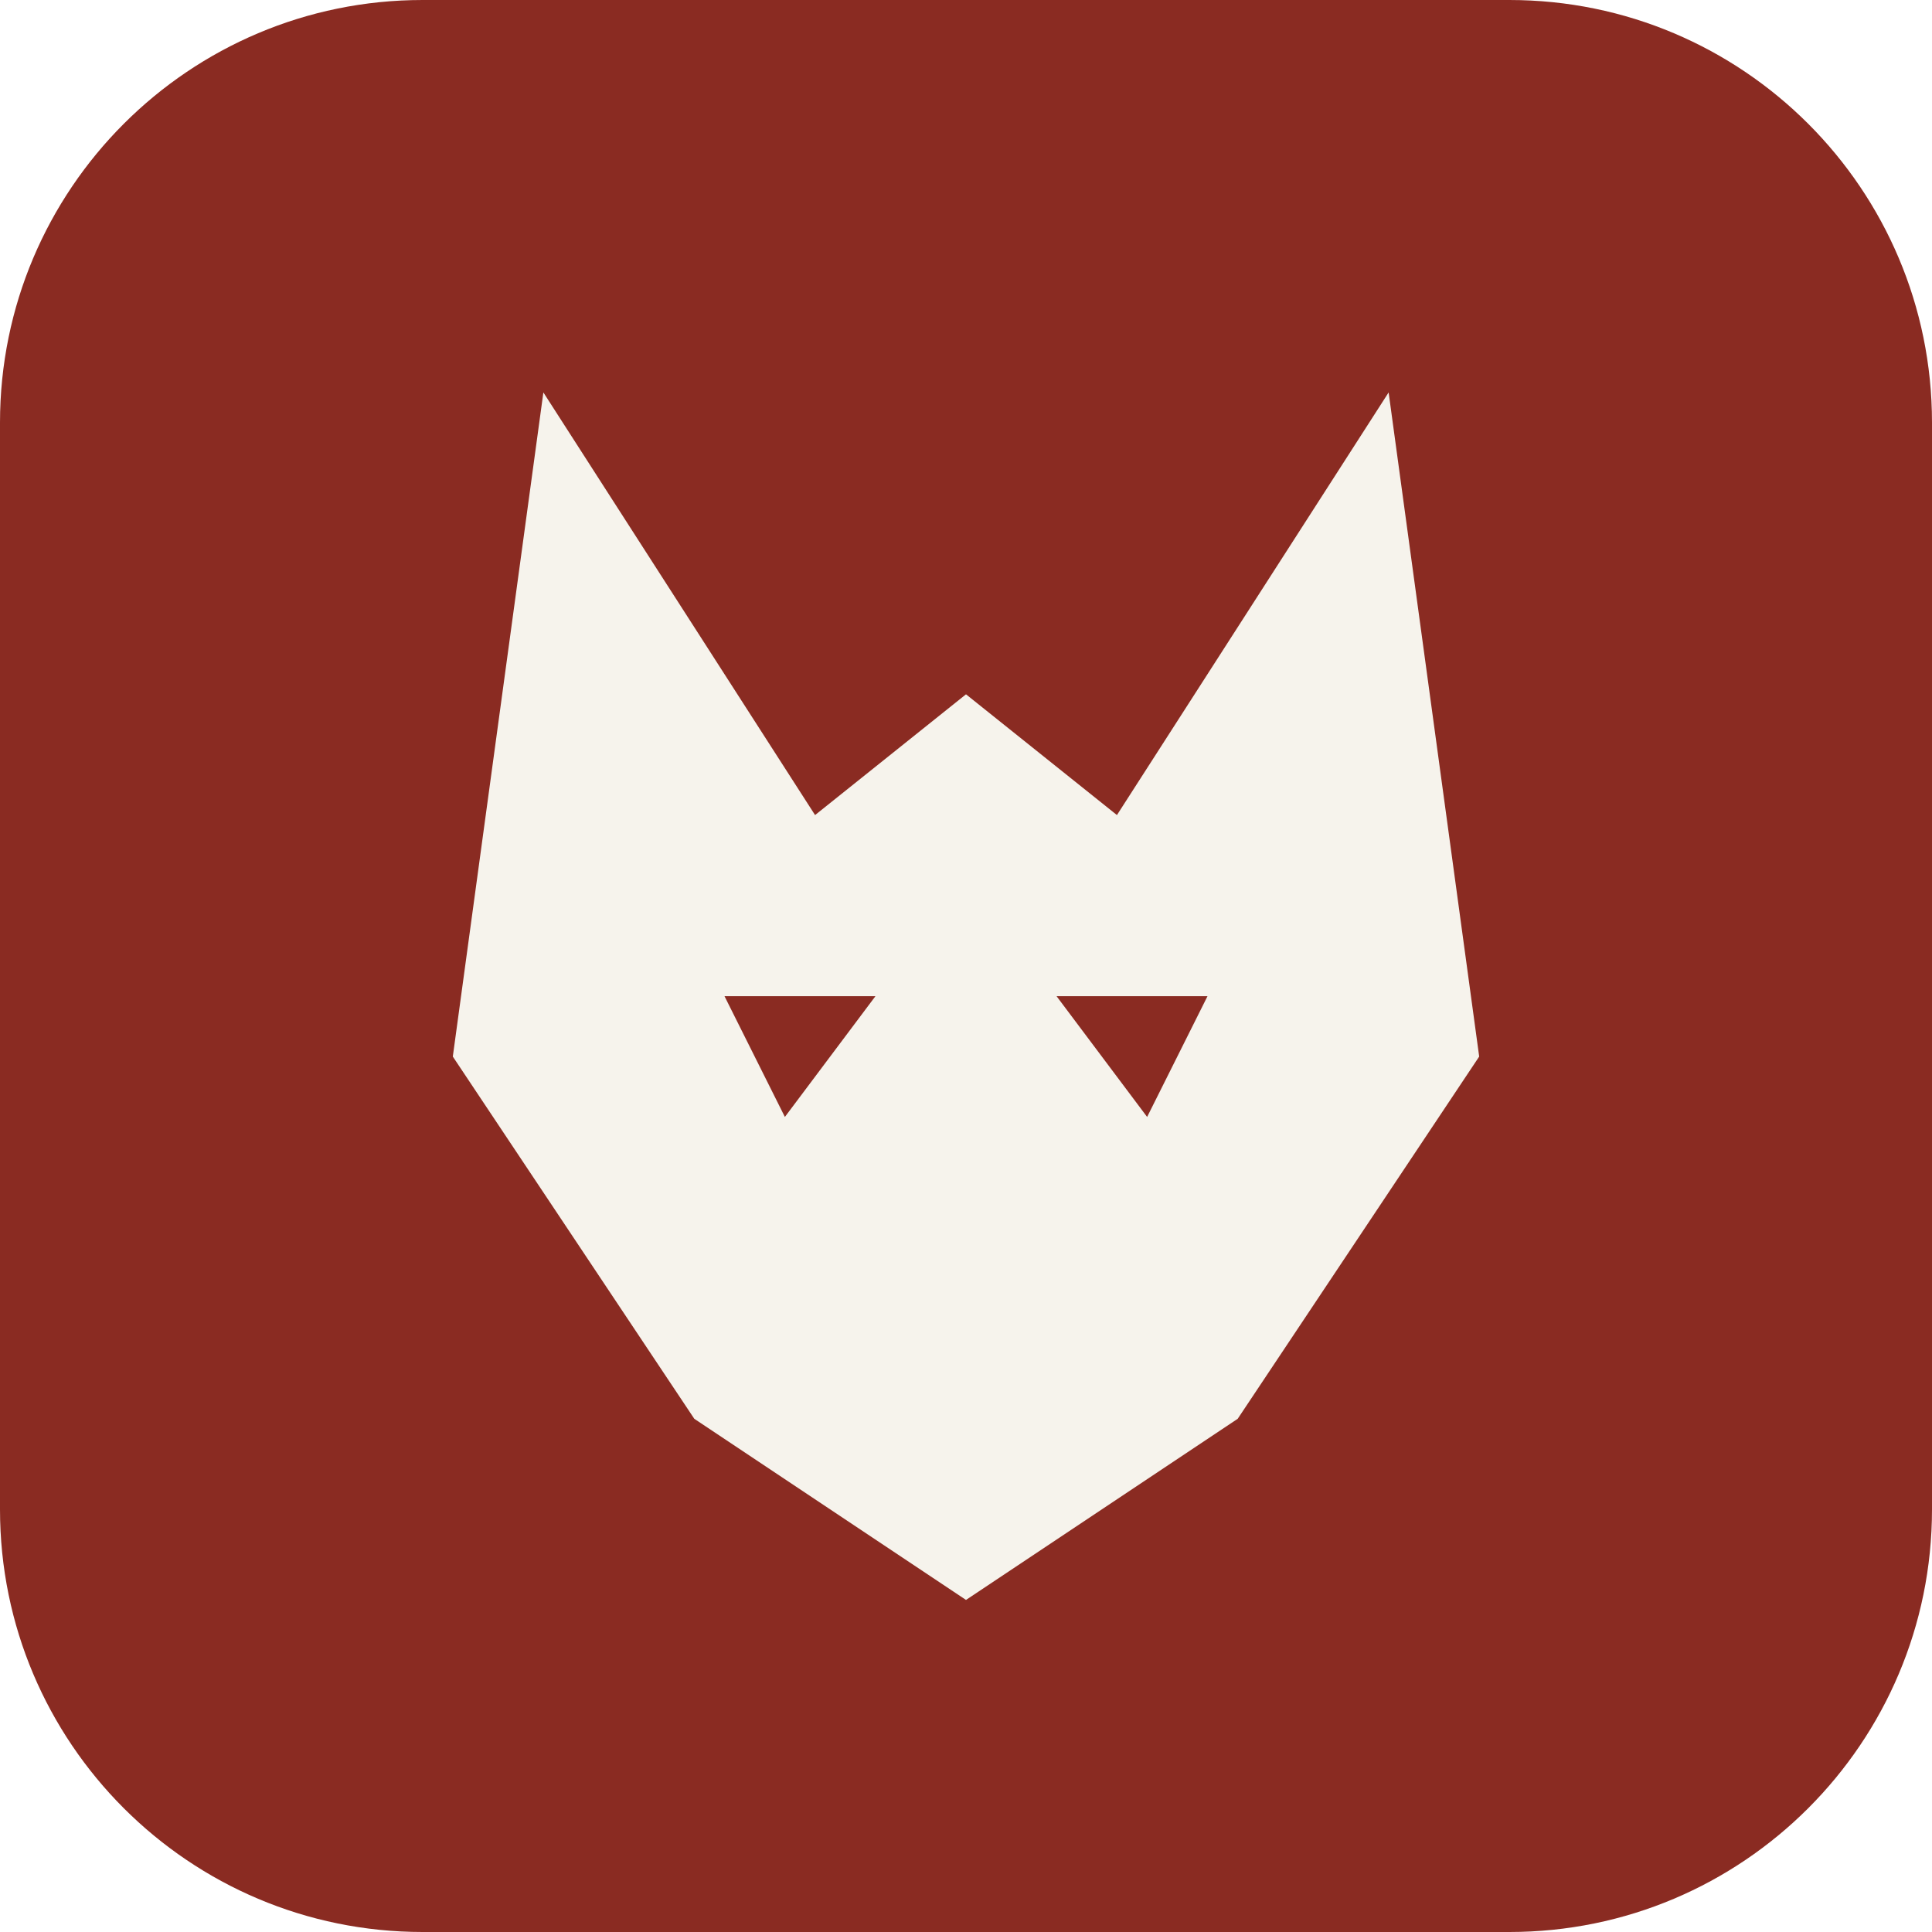
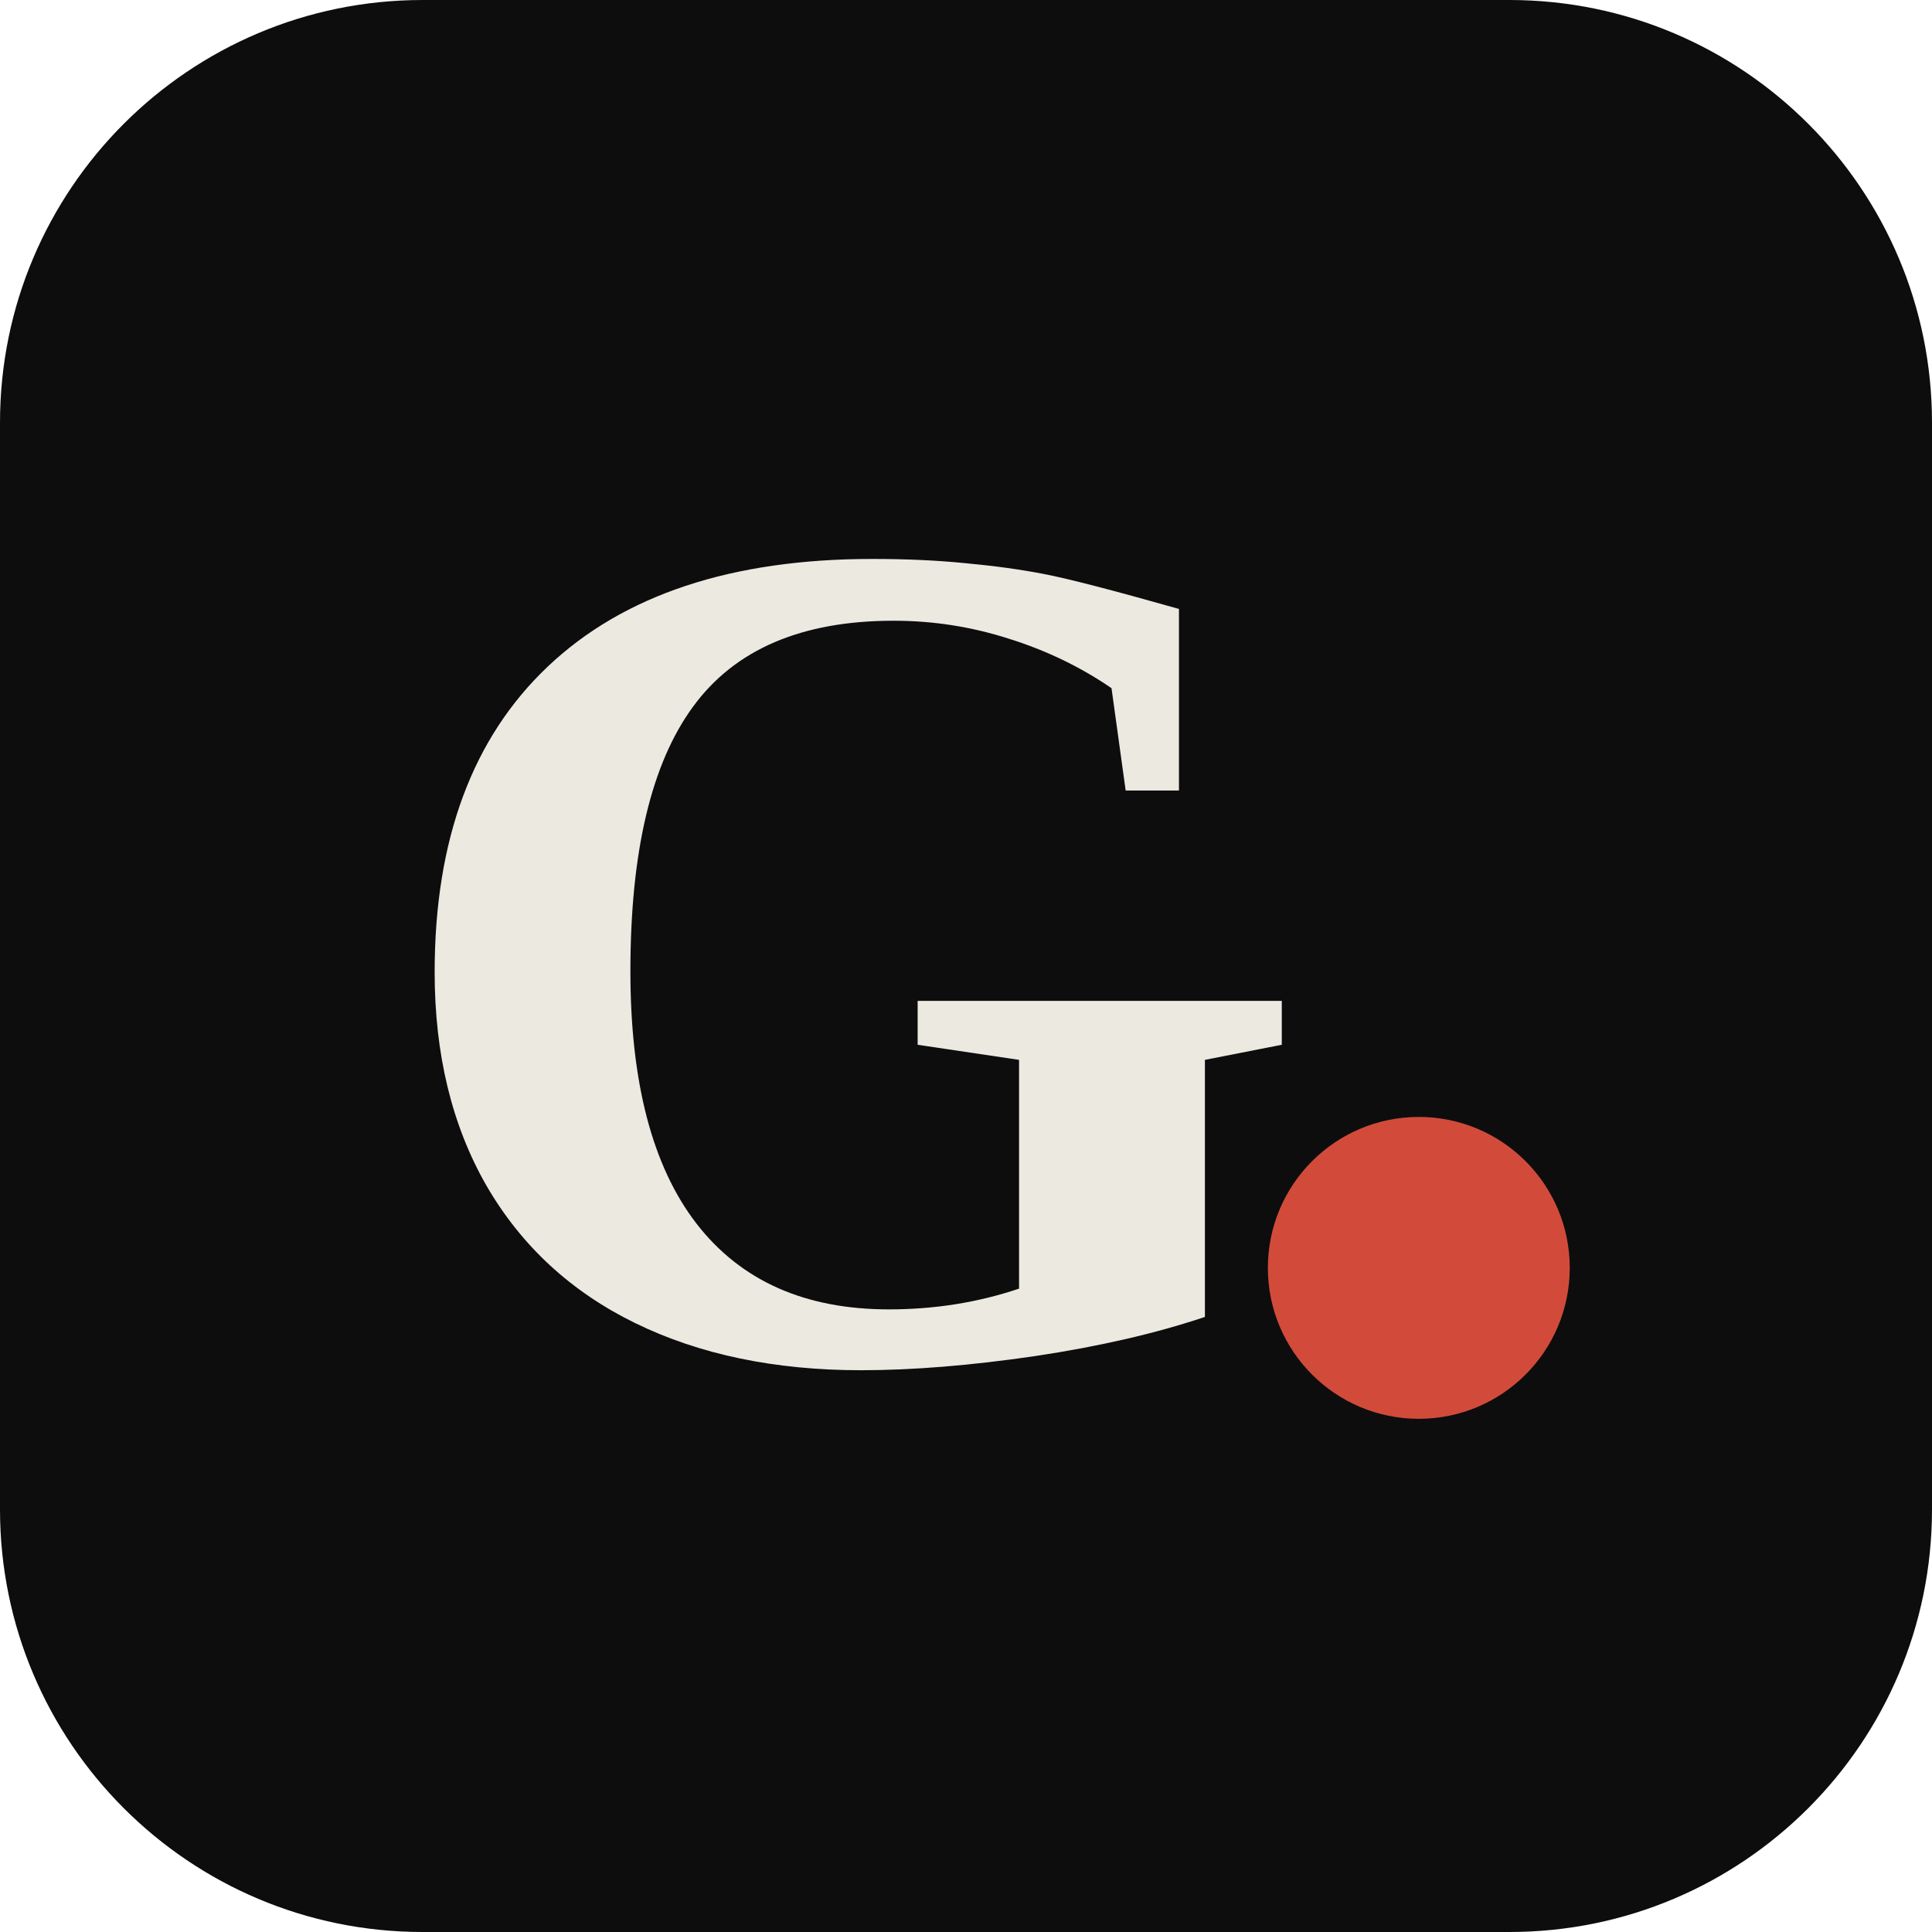
<svg xmlns="http://www.w3.org/2000/svg" viewBox="0 0 64 64">
-   <rect width="64" height="64" rx="14" fill="#8a2b22" />
-   <polygon points="18,13 27,27 32,23 37,27 46,13 49,35 41,47 32,53 23,47 15,35" fill="#f6f3ec" />
-   <polygon points="24,33 29,33 26,37" fill="#8a2b22" />
-   <polygon points="40,33 35,33 38,37" fill="#8a2b22" />
+   <rect width="64" height="64" rx="14" fill="#0d0d0e" />
+   <text x="28" y="45" font-family="Georgia, 'Times New Roman', serif" font-size="40" font-weight="700" fill="#ece9e1" text-anchor="middle">G</text>
+   <circle cx="47" cy="42" r="5" fill="#d24b3a" />
</svg>
